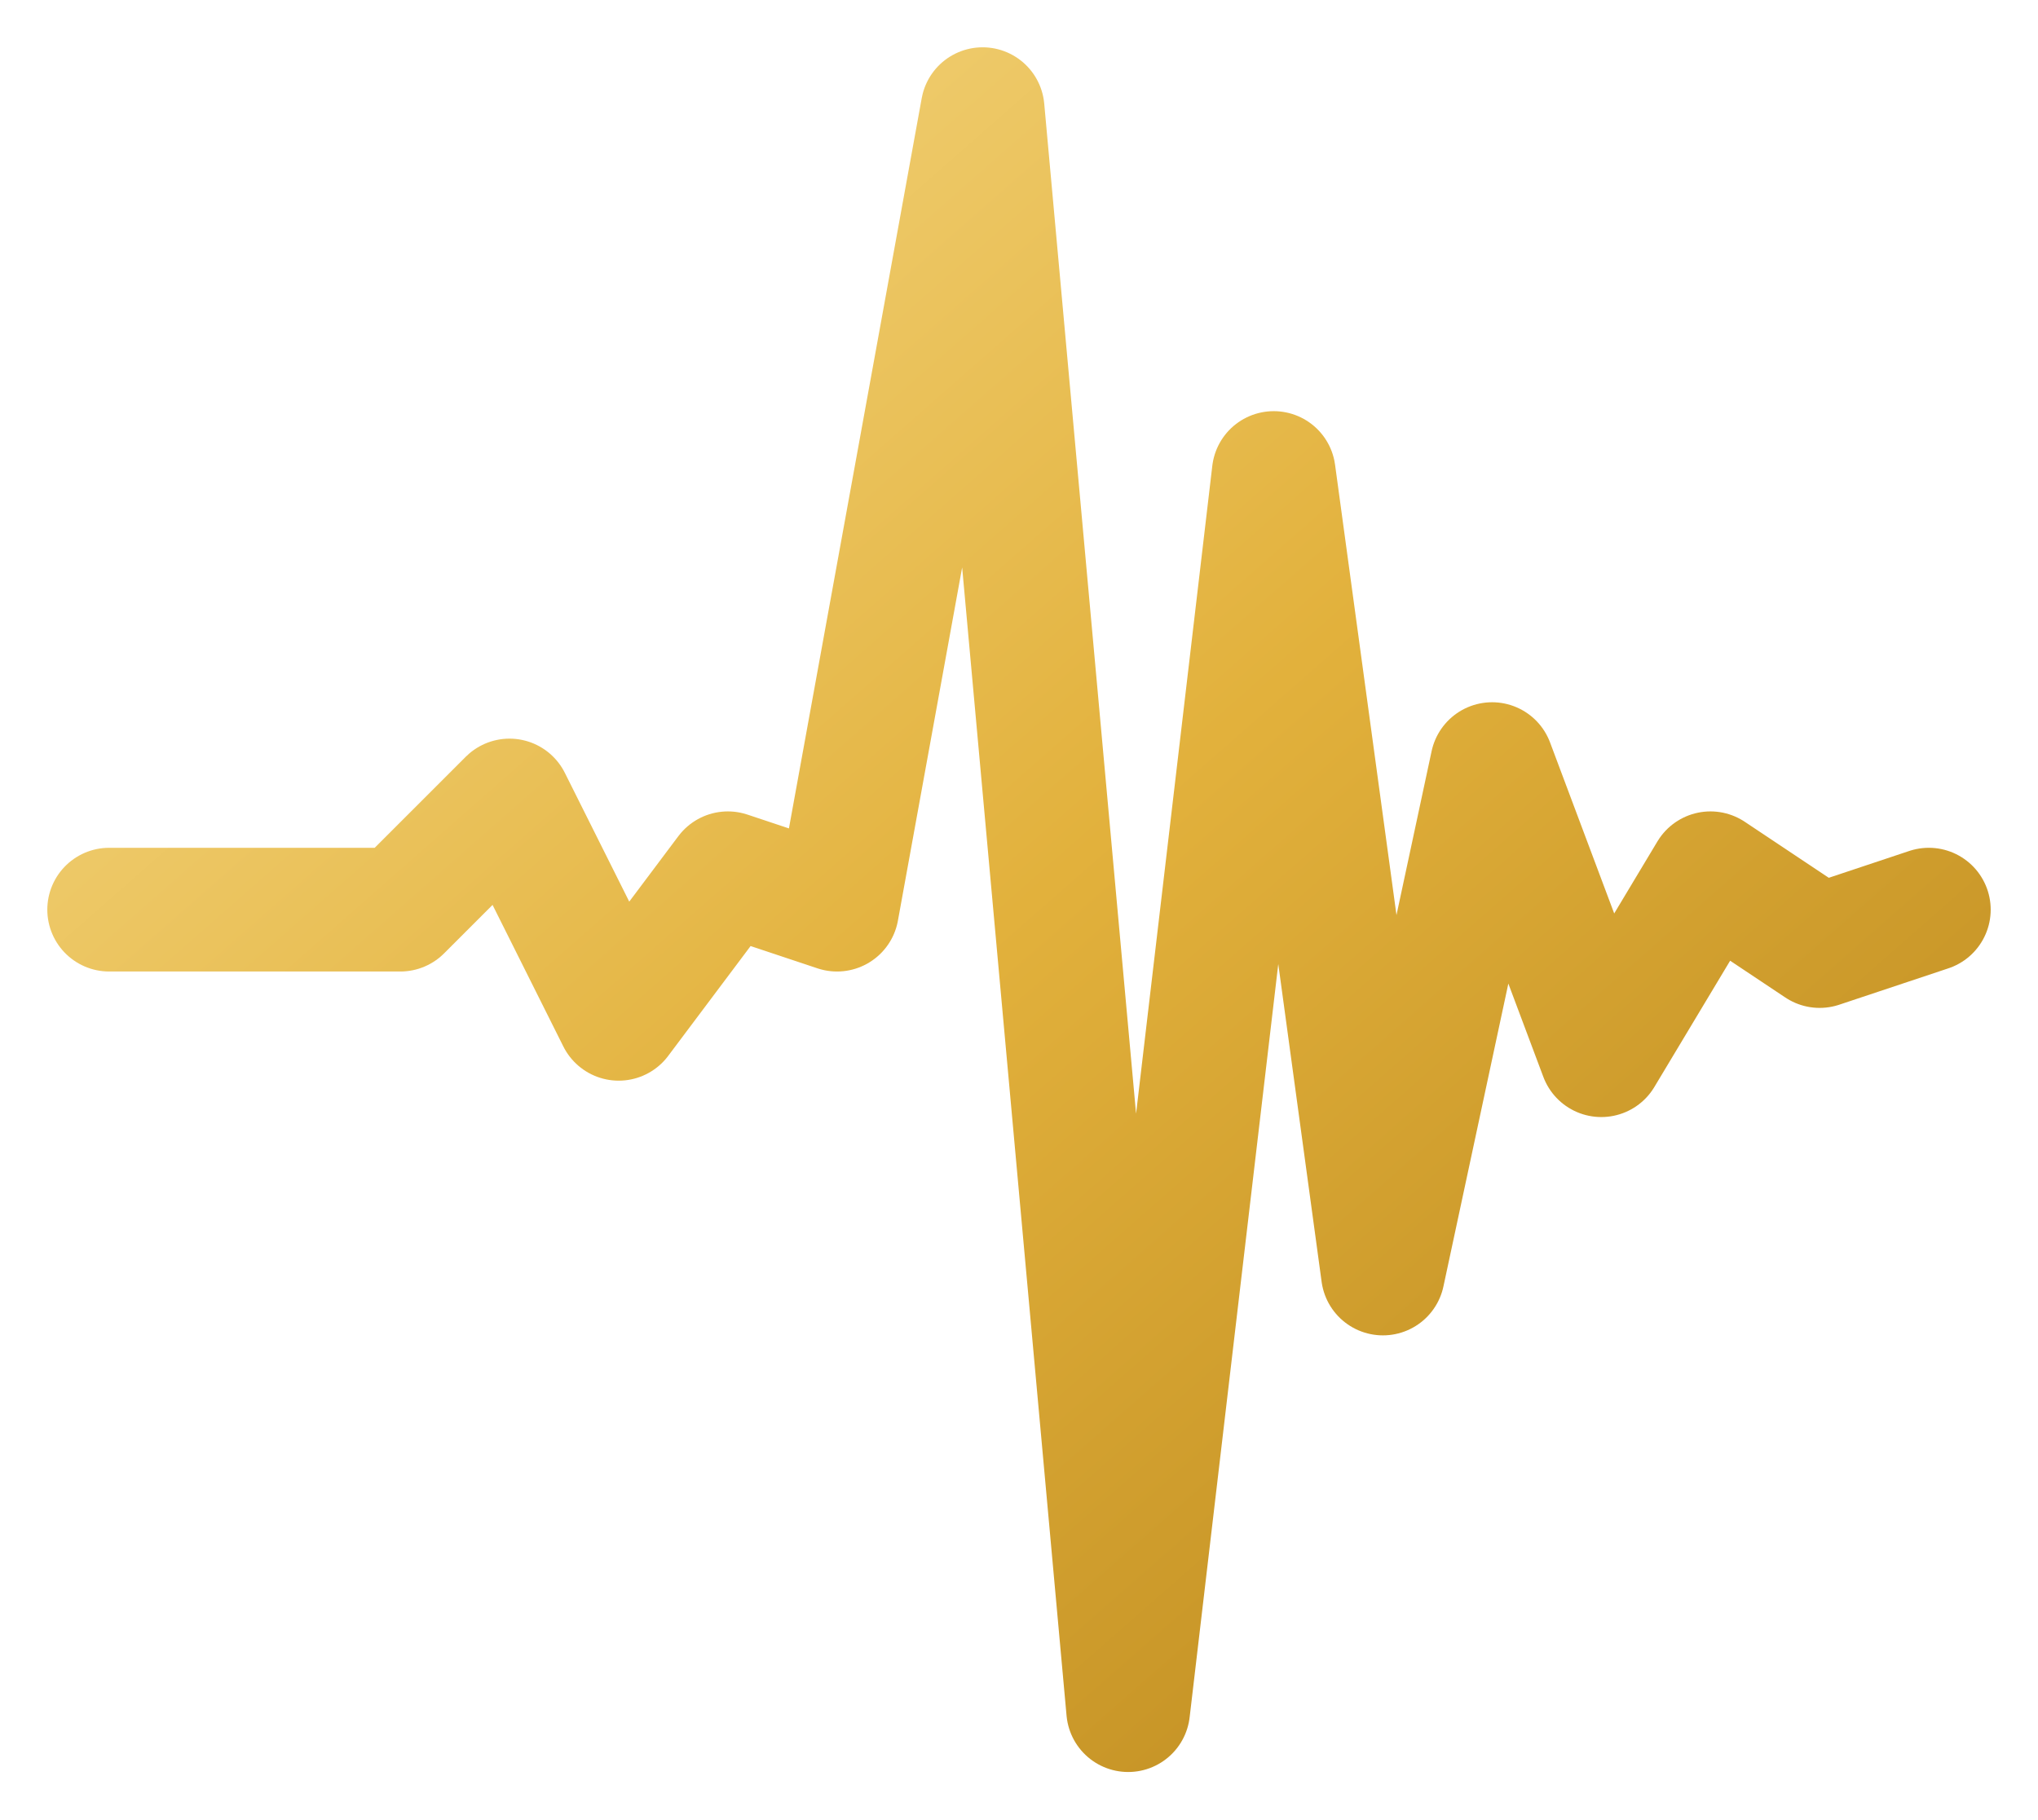
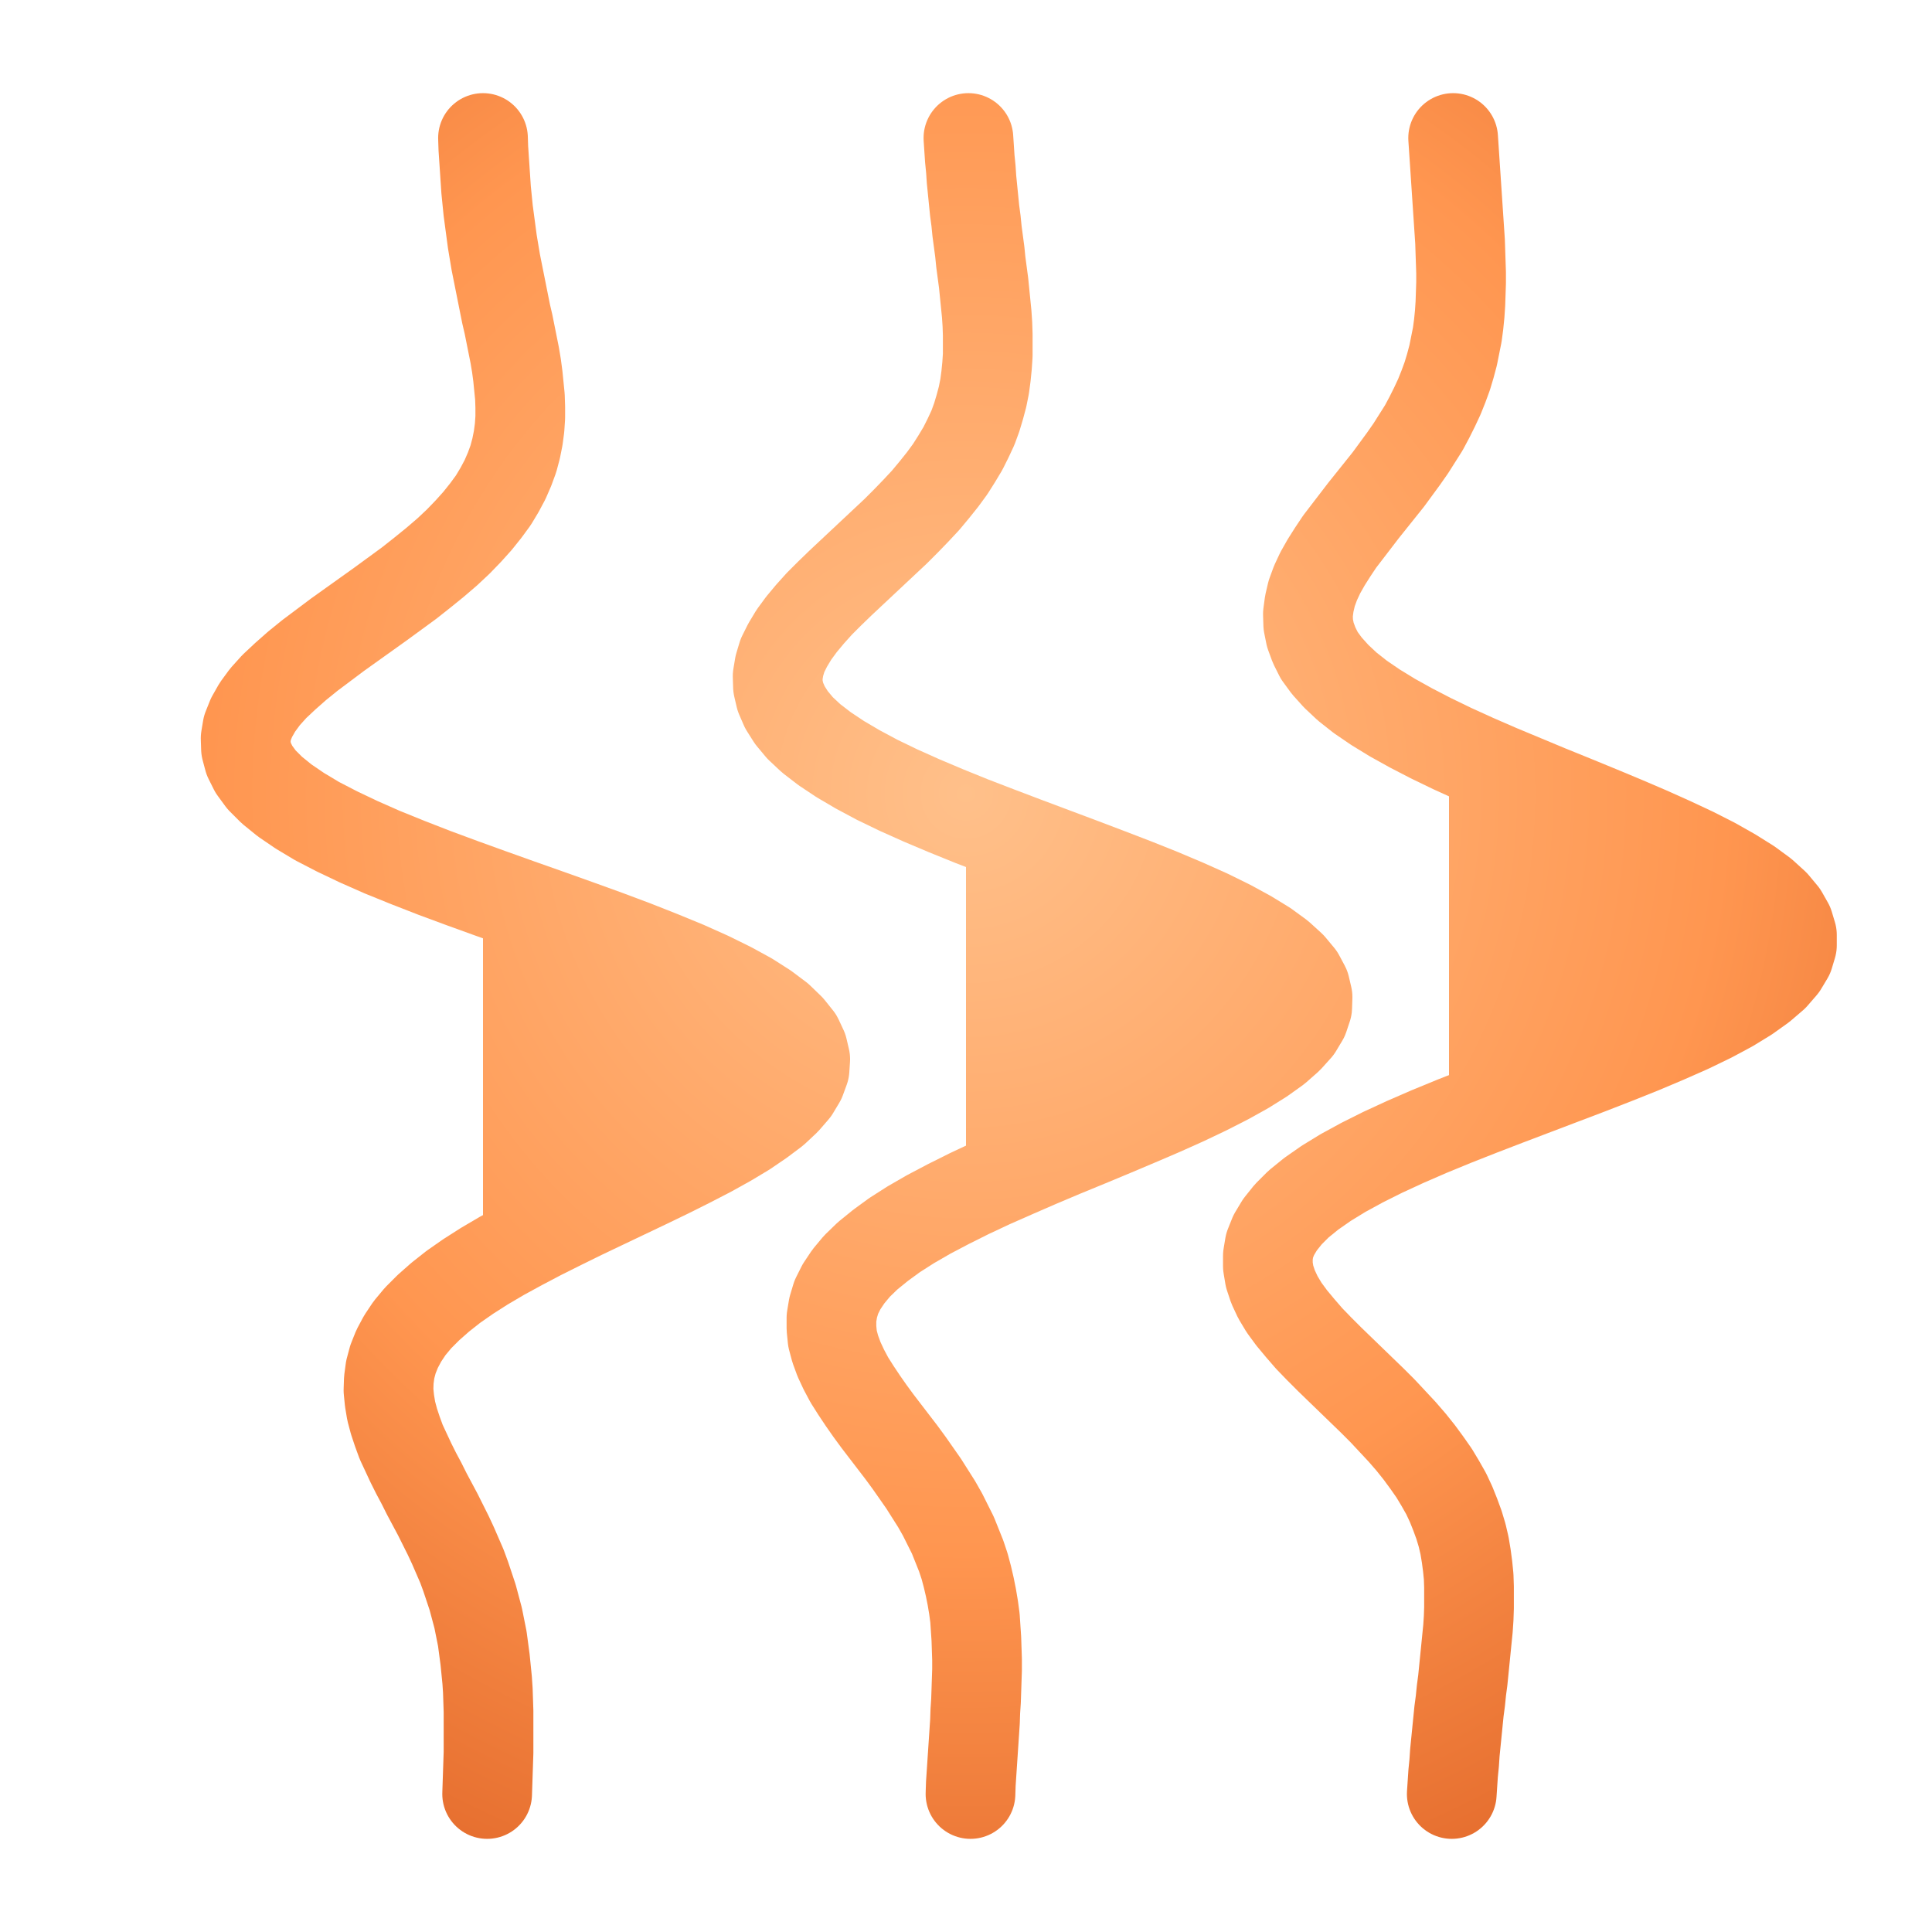
- <svg xmlns="http://www.w3.org/2000/svg" viewBox="4 8 56 50" role="img" aria-label="Shockwave TraceLab">
+ <svg xmlns="http://www.w3.org/2000/svg" viewBox="4 4 56 56" role="img" aria-label="TraceLab">
  <defs>
-     <linearGradient id="gold" x1="0" y1="0" x2="1" y2="1">
-       <stop offset="0" stop-color="#f7dc8b" />
-       <stop offset="0.5" stop-color="#e2b13c" />
-       <stop offset="1" stop-color="#b7841a" />
-     </linearGradient>
+     <radialGradient id="g" gradientUnits="userSpaceOnUse" cx="32" cy="27" r="40">
+       <stop offset="0" stop-color="#ffc08a" />
+       <stop offset=".55" stop-color="#ff9650" />
+       <stop offset="1" stop-color="#d95a1e" />
+     </radialGradient>
  </defs>
-   <polyline fill="none" stroke="url(#gold)" stroke-width="3.4" stroke-linecap="round" stroke-linejoin="round" points="7,33 15,33 18,30 21,36 24,32 27,33 31,11 35,55 39,21 42,43 45,29 48,37 51,32 54,34 57,33" />
+   <path d="M18 8.00 L18.00 8.00 L18.01 8.30 L18.03 8.60 L18.05 8.90 L18.07 9.20 L18.09 9.50 L18.12 9.80 L18.15 10.10 L18.19 10.40 L18.23 10.70 L18.27 11.00 L18.32 11.30 L18.37 11.60 L18.43 11.90 L18.49 12.20 L18.55 12.50 L18.61 12.80 L18.67 13.10 L18.74 13.40 L18.80 13.70 L18.86 14.00 L18.92 14.30 L18.97 14.60 L19.01 14.90 L19.04 15.20 L19.07 15.50 L19.08 15.80 L19.08 16.10 L19.06 16.40 L19.02 16.70 L18.96 17.00 L18.88 17.30 L18.77 17.60 L18.64 17.90 L18.48 18.20 L18.30 18.50 L18.08 18.80 L18.00 19.10 L18.00 19.40 L18.00 19.70 L18.00 20.00 L18.00 20.30 L18.00 20.60 L18.00 20.90 L18.00 21.20 L18.00 21.50 L18.00 21.80 L18.00 22.10 L18.00 22.40 L18.00 22.70 L18.00 23.00 L18.00 23.30 L18.00 23.60 L18.00 23.90 L18.00 24.20 L18.00 24.50 L18.00 24.80 L18.00 25.10 L18.00 25.40 L18.00 25.70 L18.00 26.00 L18.00 26.30 L18.00 26.60 L18.00 26.90 L18.00 27.20 L18.00 27.50 L18.00 27.80 L18.00 28.10 L18.00 28.40 L18.00 28.70 L18.00 29.00 L18.00 29.30 L18.00 29.60 L18.23 29.90 L19.07 30.20 L19.92 30.50 L20.76 30.80 L21.59 31.10 L22.39 31.40 L23.15 31.70 L23.88 32.00 L24.55 32.30 L25.16 32.60 L25.71 32.90 L26.18 33.20 L26.58 33.50 L26.89 33.80 L27.13 34.10 L27.27 34.40 L27.34 34.70 L27.32 35.00 L27.21 35.30 L27.03 35.60 L26.77 35.90 L26.45 36.20 L26.05 36.50 L25.61 36.80 L25.11 37.10 L24.57 37.40 L23.99 37.70 L23.39 38.00 L22.77 38.30 L22.14 38.60 L21.51 38.90 L20.88 39.20 L20.27 39.50 L19.67 39.80 L19.10 40.10 L18.55 40.40 L18.04 40.70 L18.00 41.00 L18.00 41.30 L18.00 41.60 L18.00 41.90 L18.00 42.20 L18.00 42.50 L18.00 42.80 L18.00 43.10 L18.00 43.40 L18.00 43.70 L18.00 44.00 L18.00 44.30 L18.00 44.60 L18.00 44.90 L18.00 45.20 L18.00 45.50 L18.00 45.80 L18.00 46.10 L18.00 46.40 L18.00 46.70 L18.00 47.00 L18.00 47.30 L18.00 47.60 L18.00 47.90 L18.00 48.20 L18.00 48.50 L18.00 48.80 L18.00 49.10 L18.00 49.40 L18.00 49.70 L18.00 50.00 L18.00 50.30 L18.00 50.60 L18.00 50.90 L18.00 51.20 L18.00 51.50 L18.02 51.80 L18.06 52.10 L18.09 52.40 L18.12 52.70 L18.14 53.00 L18.15 53.30 L18.16 53.60 L18.16 53.90 L18.16 54.20 L18.16 54.50 L18.16 54.80 L18.15 55.10 L18.14 55.40 L18.13 55.70 L18.12 56.00 L18 56.00 Z" fill="url(#g)" />
+   <path d="M18.00 8.00 L18.01 8.30 L18.03 8.60 L18.05 8.90 L18.07 9.20 L18.09 9.50 L18.12 9.80 L18.15 10.10 L18.19 10.40 L18.23 10.70 L18.27 11.00 L18.32 11.30 L18.37 11.60 L18.43 11.90 L18.49 12.20 L18.55 12.50 L18.61 12.80 L18.67 13.10 L18.74 13.40 L18.80 13.70 L18.86 14.00 L18.92 14.30 L18.97 14.60 L19.01 14.90 L19.04 15.20 L19.07 15.50 L19.08 15.80 L19.08 16.10 L19.06 16.40 L19.02 16.70 L18.96 17.00 L18.88 17.30 L18.77 17.60 L18.64 17.90 L18.48 18.20 L18.30 18.50 L18.08 18.80 L17.84 19.10 L17.57 19.40 L17.28 19.70 L16.96 20.00 L16.61 20.30 L16.24 20.60 L15.86 20.90 L15.45 21.20 L15.04 21.50 L14.62 21.80 L14.20 22.10 L13.78 22.40 L13.38 22.70 L12.98 23.00 L12.61 23.30 L12.27 23.60 L11.95 23.90 L11.68 24.20 L11.46 24.50 L11.29 24.80 L11.17 25.10 L11.12 25.40 L11.13 25.70 L11.21 26.00 L11.36 26.30 L11.58 26.60 L11.88 26.90 L12.25 27.20 L12.69 27.50 L13.19 27.80 L13.77 28.10 L14.40 28.40 L15.08 28.70 L15.82 29.00 L16.59 29.30 L17.40 29.60 L18.23 29.90 L19.07 30.20 L19.92 30.50 L20.76 30.80 L21.59 31.10 L22.39 31.40 L23.15 31.70 L23.88 32.00 L24.55 32.30 L25.16 32.60 L25.71 32.90 L26.18 33.20 L26.58 33.50 L26.89 33.80 L27.13 34.10 L27.27 34.40 L27.34 34.70 L27.32 35.00 L27.21 35.30 L27.03 35.60 L26.77 35.90 L26.45 36.20 L26.05 36.50 L25.61 36.80 L25.11 37.10 L24.57 37.40 L23.99 37.70 L23.39 38.00 L22.77 38.30 L22.14 38.60 L21.51 38.90 L20.88 39.20 L20.27 39.50 L19.67 39.80 L19.10 40.10 L18.55 40.40 L18.04 40.70 L17.57 41.00 L17.14 41.30 L16.76 41.60 L16.42 41.90 L16.12 42.20 L15.87 42.50 L15.67 42.80 L15.51 43.10 L15.39 43.40 L15.31 43.70 L15.27 44.00 L15.26 44.30 L15.29 44.60 L15.34 44.90 L15.42 45.20 L15.52 45.50 L15.63 45.80 L15.77 46.10 L15.91 46.40 L16.06 46.70 L16.22 47.00 L16.37 47.30 L16.53 47.60 L16.69 47.90 L16.84 48.20 L16.99 48.50 L17.13 48.80 L17.26 49.10 L17.39 49.40 L17.50 49.70 L17.60 50.00 L17.70 50.30 L17.78 50.60 L17.86 50.90 L17.92 51.20 L17.98 51.50 L18.02 51.80 L18.06 52.10 L18.09 52.40 L18.12 52.70 L18.14 53.00 L18.15 53.30 L18.16 53.60 L18.16 53.90 L18.16 54.20 L18.16 54.50 L18.16 54.80 L18.15 55.10 L18.14 55.40 L18.13 55.70 L18.12 56.00" fill="none" stroke="url(#g)" stroke-width="2.6" stroke-linejoin="round" stroke-linecap="round" />
+   <path d="M32 8.00 L32.07 8.00 L32.09 8.30 L32.11 8.60 L32.14 8.90 L32.16 9.20 L32.19 9.50 L32.22 9.80 L32.25 10.10 L32.29 10.40 L32.32 10.70 L32.36 11.00 L32.40 11.30 L32.43 11.60 L32.47 11.90 L32.51 12.20 L32.54 12.50 L32.57 12.80 L32.60 13.10 L32.62 13.40 L32.63 13.70 L32.63 14.00 L32.63 14.30 L32.61 14.60 L32.58 14.90 L32.54 15.20 L32.48 15.50 L32.40 15.80 L32.31 16.10 L32.20 16.40 L32.06 16.70 L32.00 17.00 L32.00 17.30 L32.00 17.60 L32.00 17.90 L32.00 18.20 L32.00 18.50 L32.00 18.80 L32.00 19.10 L32.00 19.40 L32.00 19.70 L32.00 20.00 L32.00 20.30 L32.00 20.60 L32.00 20.90 L32.00 21.20 L32.00 21.50 L32.00 21.80 L32.00 22.10 L32.00 22.40 L32.00 22.70 L32.00 23.00 L32.00 23.30 L32.00 23.60 L32.00 23.90 L32.00 24.20 L32.00 24.50 L32.00 24.80 L32.00 25.10 L32.00 25.40 L32.00 25.70 L32.00 26.00 L32.00 26.30 L32.00 26.60 L32.00 26.90 L32.00 27.20 L32.00 27.50 L32.16 27.80 L32.94 28.10 L33.73 28.40 L34.53 28.70 L35.33 29.00 L36.12 29.30 L36.90 29.60 L37.65 29.90 L38.36 30.20 L39.03 30.50 L39.64 30.80 L40.19 31.10 L40.68 31.40 L41.09 31.70 L41.42 32.00 L41.67 32.30 L41.83 32.60 L41.90 32.90 L41.89 33.20 L41.79 33.50 L41.61 33.80 L41.34 34.10 L41.00 34.40 L40.58 34.70 L40.10 35.00 L39.56 35.30 L38.97 35.60 L38.34 35.90 L37.67 36.20 L36.97 36.50 L36.26 36.80 L35.54 37.10 L34.81 37.40 L34.10 37.70 L33.41 38.00 L32.73 38.30 L32.09 38.60 L32.00 38.90 L32.00 39.20 L32.00 39.50 L32.00 39.80 L32.00 40.10 L32.00 40.40 L32.00 40.70 L32.00 41.00 L32.00 41.30 L32.00 41.60 L32.00 41.90 L32.00 42.20 L32.00 42.50 L32.00 42.80 L32.00 43.10 L32.00 43.40 L32.00 43.70 L32.00 44.00 L32.00 44.30 L32.00 44.60 L32.00 44.90 L32.00 45.20 L32.00 45.50 L32.00 45.80 L32.00 46.10 L32.00 46.40 L32.00 46.70 L32.00 47.00 L32.00 47.30 L32.00 47.60 L32.00 47.90 L32.00 48.20 L32.00 48.50 L32.00 48.80 L32.00 49.10 L32.00 49.40 L32.04 49.70 L32.11 50.00 L32.17 50.30 L32.22 50.60 L32.26 50.90 L32.28 51.20 L32.30 51.50 L32.31 51.80 L32.32 52.10 L32.32 52.40 L32.31 52.70 L32.30 53.00 L32.29 53.30 L32.27 53.60 L32.26 53.90 L32.24 54.20 L32.22 54.50 L32.20 54.80 L32.18 55.10 L32.16 55.40 L32.14 55.70 L32.13 56.00 L32 56.00 Z" fill="url(#g)" />
+   <path d="M32.07 8.00 L32.09 8.30 L32.11 8.60 L32.14 8.90 L32.16 9.20 L32.19 9.50 L32.22 9.80 L32.25 10.10 L32.29 10.40 L32.32 10.70 L32.36 11.00 L32.40 11.30 L32.43 11.60 L32.47 11.90 L32.51 12.20 L32.54 12.50 L32.57 12.80 L32.60 13.10 L32.62 13.40 L32.63 13.70 L32.63 14.00 L32.63 14.30 L32.61 14.60 L32.58 14.90 L32.54 15.20 L32.48 15.50 L32.40 15.80 L32.31 16.10 L32.20 16.40 L32.06 16.70 L31.91 17.00 L31.73 17.30 L31.54 17.60 L31.32 17.90 L31.08 18.20 L30.83 18.50 L30.55 18.80 L30.26 19.10 L29.96 19.40 L29.64 19.70 L29.32 20.00 L29.00 20.30 L28.68 20.60 L28.36 20.90 L28.05 21.20 L27.75 21.50 L27.48 21.80 L27.23 22.10 L27.01 22.40 L26.83 22.70 L26.68 23.00 L26.59 23.30 L26.54 23.60 L26.55 23.90 L26.62 24.20 L26.75 24.50 L26.94 24.80 L27.19 25.10 L27.51 25.40 L27.90 25.70 L28.35 26.00 L28.86 26.30 L29.42 26.60 L30.04 26.90 L30.71 27.20 L31.42 27.50 L32.16 27.80 L32.94 28.10 L33.73 28.40 L34.53 28.70 L35.33 29.00 L36.12 29.30 L36.90 29.60 L37.65 29.90 L38.36 30.20 L39.03 30.50 L39.64 30.80 L40.19 31.10 L40.68 31.40 L41.09 31.70 L41.42 32.00 L41.67 32.30 L41.83 32.60 L41.90 32.90 L41.89 33.20 L41.79 33.50 L41.61 33.80 L41.34 34.10 L41.00 34.40 L40.58 34.70 L40.10 35.00 L39.56 35.30 L38.97 35.60 L38.34 35.90 L37.67 36.20 L36.97 36.50 L36.26 36.80 L35.54 37.10 L34.81 37.40 L34.10 37.70 L33.41 38.00 L32.73 38.30 L32.09 38.60 L31.49 38.90 L30.92 39.20 L30.40 39.50 L29.93 39.80 L29.52 40.10 L29.15 40.40 L28.84 40.70 L28.59 41.00 L28.39 41.30 L28.24 41.60 L28.15 41.90 L28.10 42.20 L28.10 42.50 L28.13 42.80 L28.21 43.10 L28.32 43.40 L28.46 43.70 L28.62 44.00 L28.81 44.30 L29.01 44.60 L29.22 44.90 L29.44 45.20 L29.67 45.50 L29.90 45.80 L30.13 46.10 L30.35 46.40 L30.56 46.70 L30.77 47.00 L30.96 47.30 L31.15 47.60 L31.32 47.90 L31.47 48.20 L31.62 48.50 L31.74 48.80 L31.86 49.10 L31.96 49.40 L32.04 49.70 L32.11 50.00 L32.17 50.30 L32.22 50.60 L32.26 50.90 L32.28 51.20 L32.30 51.50 L32.31 51.80 L32.32 52.10 L32.32 52.40 L32.31 52.70 L32.30 53.00 L32.29 53.30 L32.27 53.60 L32.26 53.90 L32.24 54.20 L32.22 54.50 L32.20 54.80 L32.18 55.10 L32.16 55.40 L32.14 55.70 L32.13 56.00" fill="none" stroke="url(#g)" stroke-width="2.6" stroke-linejoin="round" stroke-linecap="round" />
+   <path d="M46 8.00 L46.12 8.00 L46.14 8.30 L46.16 8.60 L46.18 8.90 L46.20 9.20 L46.22 9.50 L46.24 9.80 L46.26 10.10 L46.28 10.40 L46.30 10.70 L46.32 11.00 L46.33 11.30 L46.34 11.60 L46.35 11.90 L46.35 12.20 L46.34 12.50 L46.33 12.80 L46.31 13.10 L46.28 13.40 L46.24 13.70 L46.18 14.00 L46.12 14.30 L46.04 14.60 L46.00 14.90 L46.00 15.20 L46.00 15.50 L46.00 15.80 L46.00 16.10 L46.00 16.40 L46.00 16.70 L46.00 17.00 L46.00 17.30 L46.00 17.60 L46.00 17.90 L46.00 18.20 L46.00 18.50 L46.00 18.80 L46.00 19.10 L46.00 19.40 L46.00 19.70 L46.00 20.00 L46.00 20.30 L46.00 20.60 L46.00 20.90 L46.00 21.20 L46.00 21.50 L46.00 21.80 L46.00 22.10 L46.00 22.40 L46.00 22.70 L46.00 23.00 L46.00 23.30 L46.00 23.60 L46.00 23.90 L46.00 24.20 L46.00 24.50 L46.00 24.80 L46.00 25.10 L46.00 25.40 L46.10 25.70 L46.76 26.00 L47.45 26.30 L48.17 26.60 L48.89 26.90 L49.63 27.20 L50.36 27.50 L51.08 27.80 L51.78 28.10 L52.45 28.40 L53.09 28.70 L53.68 29.00 L54.21 29.30 L54.69 29.60 L55.10 29.90 L55.43 30.20 L55.68 30.50 L55.85 30.80 L55.94 31.10 L55.94 31.40 L55.85 31.70 L55.67 32.00 L55.41 32.30 L55.06 32.60 L54.64 32.90 L54.15 33.20 L53.59 33.50 L52.97 33.80 L52.29 34.10 L51.58 34.40 L50.83 34.70 L50.06 35.00 L49.27 35.30 L48.48 35.60 L47.69 35.90 L46.91 36.20 L46.15 36.50 L46.00 36.80 L46.00 37.10 L46.00 37.40 L46.00 37.70 L46.00 38.00 L46.00 38.30 L46.00 38.60 L46.00 38.90 L46.00 39.20 L46.00 39.50 L46.00 39.80 L46.00 40.10 L46.00 40.40 L46.00 40.70 L46.00 41.00 L46.00 41.30 L46.00 41.60 L46.00 41.90 L46.00 42.20 L46.00 42.50 L46.00 42.80 L46.00 43.10 L46.00 43.40 L46.00 43.70 L46.00 44.00 L46.00 44.30 L46.00 44.60 L46.00 44.90 L46.00 45.20 L46.00 45.50 L46.00 45.80 L46.00 46.10 L46.00 46.40 L46.00 46.70 L46.00 47.00 L46.00 47.30 L46.06 47.60 L46.18 47.90 L46.29 48.20 L46.38 48.50 L46.45 48.80 L46.50 49.10 L46.54 49.40 L46.57 49.70 L46.58 50.00 L46.58 50.30 L46.58 50.60 L46.57 50.90 L46.55 51.20 L46.52 51.50 L46.49 51.80 L46.46 52.10 L46.43 52.40 L46.40 52.70 L46.36 53.00 L46.33 53.30 L46.29 53.60 L46.26 53.90 L46.23 54.20 L46.20 54.50 L46.17 54.80 L46.15 55.10 L46.12 55.40 L46.10 55.70 L46.08 56.00 L46 56.00 Z" fill="url(#g)" />
+   <path d="M46.12 8.00 L46.14 8.30 L46.16 8.60 L46.18 8.90 L46.20 9.20 L46.22 9.50 L46.24 9.80 L46.26 10.10 L46.28 10.40 L46.30 10.70 L46.32 11.00 L46.33 11.30 L46.34 11.60 L46.35 11.90 L46.35 12.20 L46.34 12.50 L46.33 12.80 L46.31 13.10 L46.28 13.40 L46.24 13.70 L46.18 14.00 L46.12 14.30 L46.04 14.60 L45.95 14.90 L45.84 15.20 L45.72 15.50 L45.58 15.80 L45.43 16.10 L45.27 16.40 L45.08 16.70 L44.89 17.00 L44.68 17.30 L44.46 17.60 L44.24 17.90 L44.00 18.20 L43.76 18.50 L43.52 18.80 L43.29 19.10 L43.06 19.40 L42.83 19.70 L42.63 20.00 L42.44 20.30 L42.27 20.60 L42.13 20.90 L42.02 21.20 L41.95 21.50 L41.91 21.80 L41.92 22.10 L41.98 22.40 L42.09 22.70 L42.24 23.00 L42.46 23.30 L42.73 23.60 L43.05 23.90 L43.43 24.20 L43.87 24.50 L44.36 24.80 L44.90 25.10 L45.48 25.40 L46.10 25.70 L46.76 26.00 L47.45 26.30 L48.17 26.60 L48.89 26.90 L49.63 27.20 L50.36 27.50 L51.08 27.80 L51.78 28.10 L52.45 28.40 L53.09 28.70 L53.68 29.00 L54.21 29.30 L54.69 29.60 L55.10 29.90 L55.43 30.20 L55.68 30.50 L55.85 30.80 L55.94 31.10 L55.94 31.40 L55.85 31.70 L55.67 32.00 L55.41 32.30 L55.06 32.60 L54.64 32.90 L54.15 33.20 L53.59 33.50 L52.97 33.80 L52.29 34.10 L51.58 34.40 L50.83 34.70 L50.06 35.00 L49.27 35.30 L48.48 35.60 L47.69 35.90 L46.91 36.20 L46.15 36.50 L45.42 36.80 L44.73 37.10 L44.08 37.40 L43.48 37.70 L42.93 38.00 L42.44 38.30 L42.01 38.60 L41.64 38.90 L41.34 39.20 L41.10 39.50 L40.92 39.80 L40.80 40.10 L40.75 40.40 L40.75 40.70 L40.80 41.00 L40.90 41.30 L41.04 41.60 L41.22 41.90 L41.44 42.20 L41.69 42.50 L41.95 42.80 L42.24 43.10 L42.54 43.40 L42.85 43.70 L43.16 44.00 L43.47 44.30 L43.78 44.60 L44.08 44.90 L44.36 45.20 L44.64 45.50 L44.90 45.80 L45.14 46.10 L45.36 46.40 L45.57 46.70 L45.75 47.00 L45.92 47.30 L46.06 47.60 L46.18 47.90 L46.29 48.20 L46.38 48.50 L46.45 48.80 L46.50 49.10 L46.54 49.40 L46.57 49.70 L46.58 50.00 L46.58 50.30 L46.58 50.60 L46.57 50.90 L46.55 51.20 L46.52 51.50 L46.49 51.80 L46.46 52.10 L46.43 52.40 L46.40 52.70 L46.36 53.00 L46.33 53.30 L46.29 53.60 L46.26 53.90 L46.23 54.20 L46.20 54.50 L46.17 54.80 L46.15 55.10 L46.12 55.40 L46.10 55.70 L46.08 56.00" fill="none" stroke="url(#g)" stroke-width="2.6" stroke-linejoin="round" stroke-linecap="round" />
</svg>
